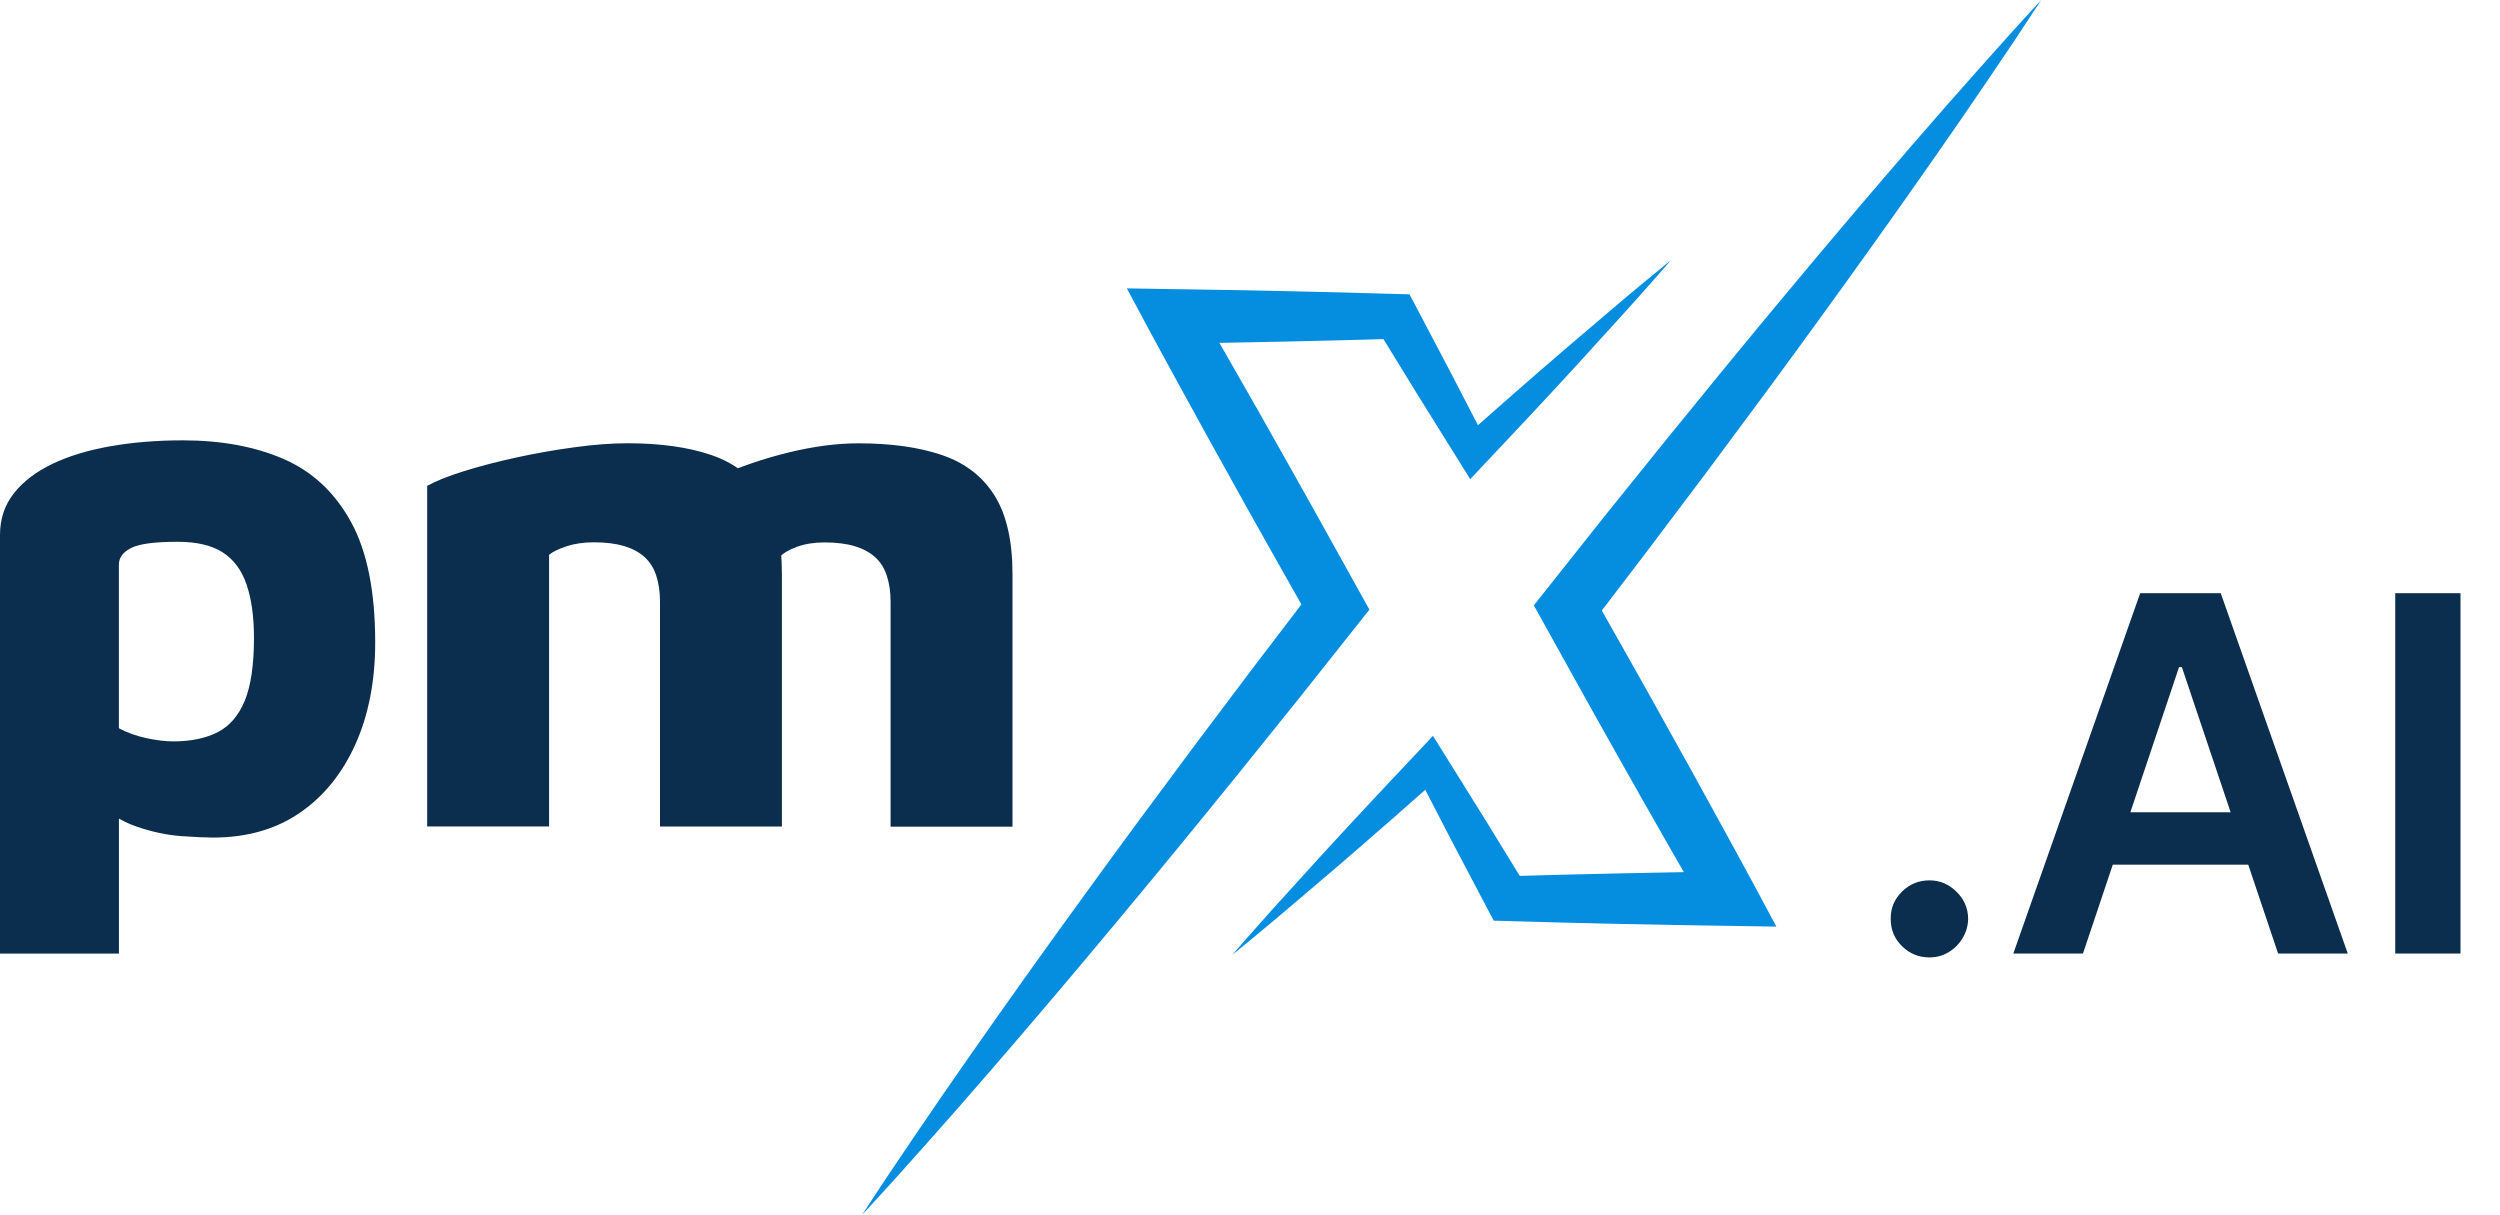
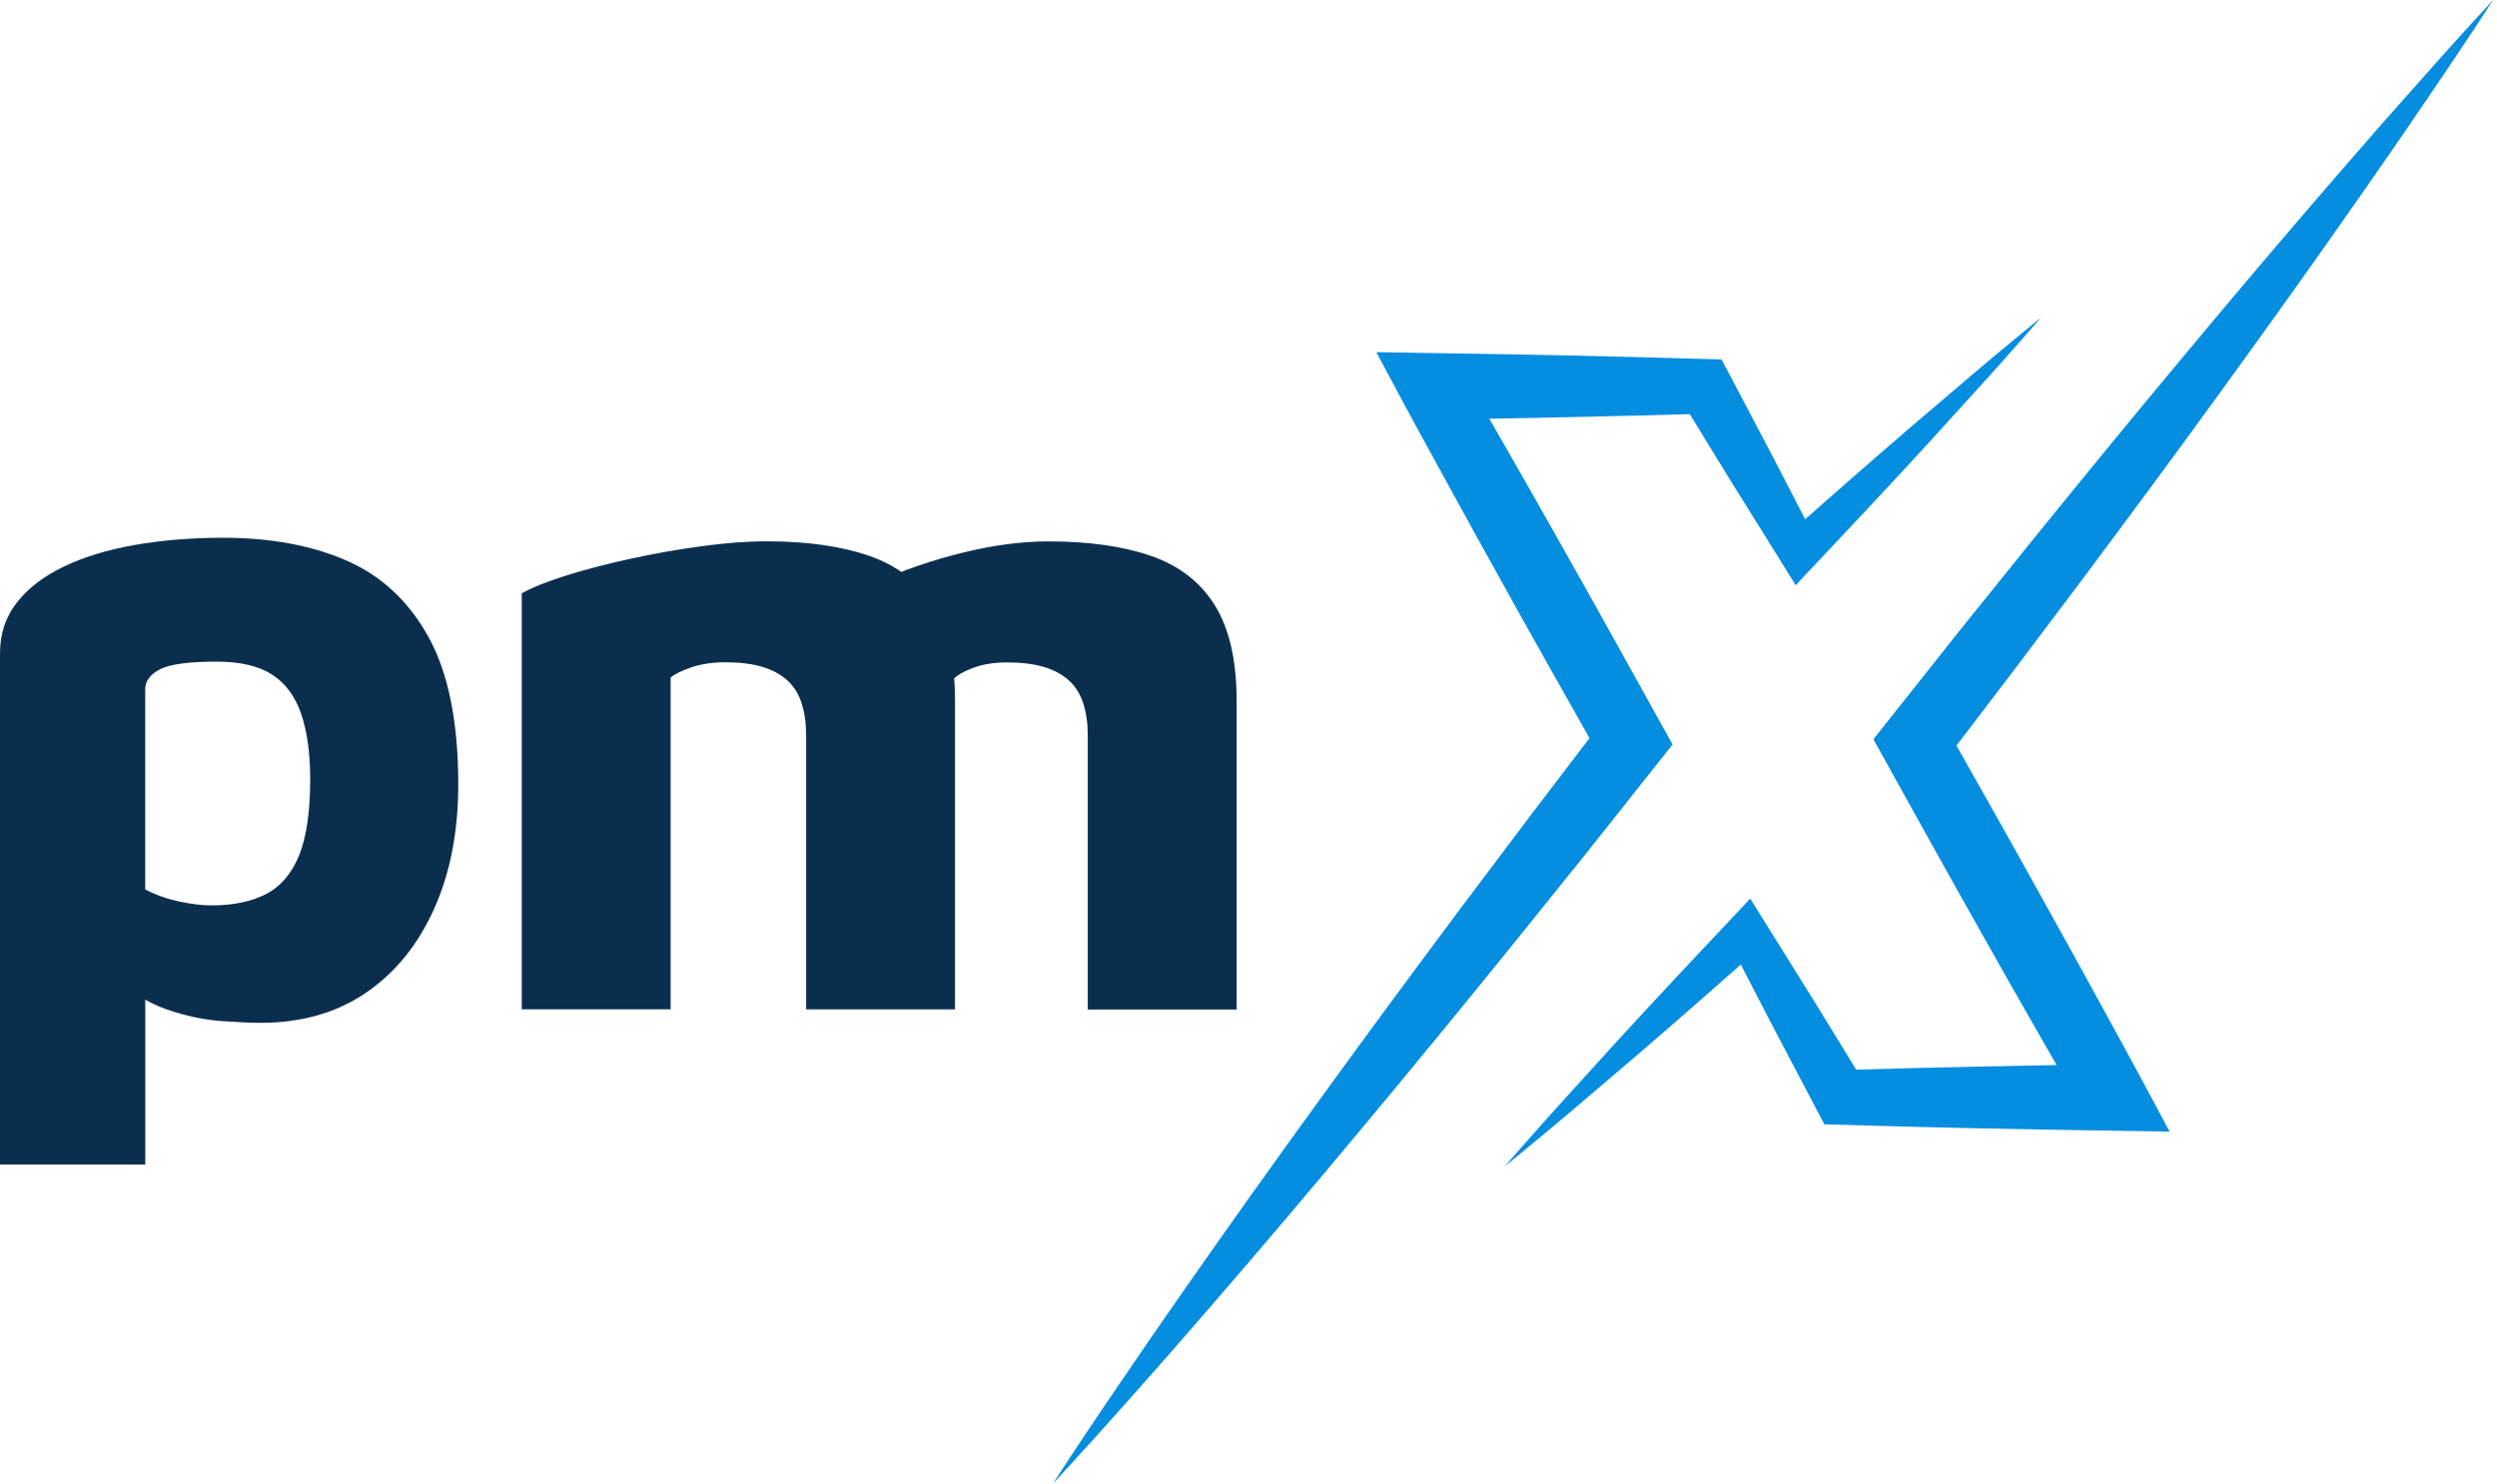
- <svg xmlns="http://www.w3.org/2000/svg" width="214" height="104" viewBox="0 0 214 104" fill="none">
+ <svg xmlns="http://www.w3.org/2000/svg" width="175" height="104" viewBox="0 0 175 104" fill="none">
  <path d="M137.414 44.108L132.288 50.567L131.294 51.819L132.087 53.246L135.546 59.473C136.697 61.55 137.869 63.619 139.032 65.687C140.196 67.755 141.364 69.824 142.549 71.883C143.08 72.806 143.606 73.728 144.136 74.656L143.361 74.669L138.587 74.763L133.812 74.874L130.09 74.977L127.211 70.283L123.676 64.613L122.664 62.986L121.438 64.292C120.092 65.727 118.732 67.154 117.391 68.598C116.045 70.038 114.707 71.482 113.374 72.935L109.398 77.312C108.734 78.039 108.083 78.783 107.428 79.519C106.773 80.254 106.117 80.994 105.476 81.743C106.242 81.124 107.005 80.491 107.762 79.862C108.52 79.234 109.282 78.605 110.031 77.963L114.533 74.13C116.027 72.846 117.516 71.553 118.995 70.256C120.003 69.378 121.006 68.495 122.004 67.608L124.255 71.963L127.367 77.874L127.862 78.81L129.034 78.841L133.808 78.975L138.582 79.087L143.356 79.18L148.13 79.256L152.057 79.318L150.167 75.788C149.044 73.693 147.89 71.62 146.753 69.534C145.616 67.448 144.462 65.371 143.307 63.298C142.153 61.221 141.007 59.143 139.835 57.079L137.116 52.261L141.132 46.996L146.093 40.408C149.378 35.999 152.655 31.582 155.878 27.124C159.109 22.676 162.305 18.196 165.457 13.68C167.035 11.425 168.6 9.16 170.142 6.878C171.693 4.605 173.226 2.313 174.729 0C172.852 2.024 171.011 4.074 169.188 6.138C167.351 8.193 165.542 10.266 163.741 12.348C160.139 16.511 156.582 20.706 153.06 24.936C149.534 29.157 146.053 33.414 142.589 37.684L137.414 44.108Z" fill="#058DE0" />
  <path d="M79.332 97.871C81.168 95.816 82.978 93.743 84.779 91.661C88.381 87.498 91.938 83.303 95.459 79.073C98.985 74.852 102.467 70.595 105.93 66.324L111.101 59.897L116.227 53.438L117.221 52.185L116.428 50.758L112.969 44.531C111.819 42.454 110.646 40.386 109.483 38.317C108.32 36.249 107.152 34.181 105.966 32.121C105.436 31.199 104.91 30.276 104.379 29.349L105.155 29.335L109.929 29.242L114.703 29.13L118.425 29.028L121.305 33.722L124.839 39.392L125.851 41.019L127.077 39.713C128.423 38.277 129.783 36.851 131.125 35.407C132.471 33.967 133.808 32.523 135.141 31.069L139.117 26.692C139.781 25.965 140.432 25.221 141.087 24.485C141.743 23.75 142.398 23.01 143.04 22.261C142.273 22.881 141.511 23.514 140.753 24.142C139.995 24.771 139.233 25.399 138.484 26.041L133.982 29.875C132.489 31.159 131 32.451 129.52 33.748C128.512 34.627 127.51 35.509 126.511 36.396L124.26 32.041L121.149 26.13L120.654 25.194L119.481 25.163L114.707 25.029L109.933 24.918L105.159 24.824L100.385 24.748L96.458 24.686L98.348 28.216C99.471 30.311 100.626 32.384 101.762 34.47C102.899 36.557 104.054 38.634 105.208 40.707C106.363 42.784 107.508 44.861 108.681 46.925L111.4 51.739L107.383 57.004L102.422 63.592C99.137 68 95.861 72.418 92.638 76.876C89.406 81.324 86.21 85.804 83.058 90.32C81.48 92.575 79.916 94.84 78.374 97.122C76.822 99.395 75.289 101.686 73.787 104C75.663 101.981 77.504 99.935 79.332 97.871Z" fill="#058DE0" />
-   <path d="M18.223 71.696C17.634 71.696 16.734 71.656 15.521 71.571C14.304 71.486 13.03 71.215 11.688 70.755C10.346 70.296 9.196 69.543 8.233 68.491L10.181 65.224V81.627H0V45.802C0 44.42 0.397 43.225 1.195 42.218C1.988 41.211 3.089 40.377 4.493 39.704C5.897 39.035 7.551 38.531 9.459 38.197C11.367 37.863 13.426 37.693 15.651 37.693C18.958 37.693 21.842 38.228 24.294 39.298C26.745 40.368 28.662 42.16 30.044 44.674C31.426 47.188 32.117 50.625 32.117 54.98C32.117 58.292 31.551 61.203 30.419 63.717C29.286 66.231 27.695 68.192 25.64 69.592C23.585 70.996 21.111 71.696 18.223 71.696ZM14.826 63.463C16.333 63.463 17.603 63.2 18.628 62.678C19.654 62.152 20.429 61.252 20.955 59.977C21.477 58.698 21.74 56.91 21.74 54.605C21.74 52.805 21.53 51.285 21.111 50.05C20.692 48.815 20.01 47.892 19.07 47.286C18.129 46.68 16.836 46.377 15.205 46.377C13.235 46.377 11.906 46.555 11.215 46.912C10.524 47.268 10.177 47.741 10.177 48.325V62.339C10.89 62.718 11.674 62.999 12.535 63.186C13.391 63.369 14.157 63.463 14.826 63.463Z" fill="#0B2E4E" />
-   <path d="M66.931 49.132V70.751H56.496V51.517C56.496 50.679 56.389 49.934 56.179 49.288C55.969 48.637 55.635 48.102 55.172 47.683C54.708 47.264 54.124 46.952 53.411 46.738C52.698 46.529 51.842 46.422 50.834 46.422C49.956 46.422 49.167 46.538 48.476 46.769C47.785 47.001 47.291 47.242 47.001 47.492V70.747H36.566V41.59C37.319 41.171 38.367 40.752 39.708 40.333C41.05 39.914 42.534 39.526 44.17 39.169C45.806 38.812 47.46 38.518 49.136 38.291C50.812 38.059 52.341 37.943 53.723 37.943C56.531 37.943 58.92 38.278 60.886 38.951C62.857 39.624 64.354 40.774 65.379 42.41C66.418 44.041 66.931 46.283 66.931 49.132ZM56.5 43.916C57.797 42.744 59.424 41.719 61.372 40.836C63.32 39.954 65.362 39.254 67.501 38.732C69.636 38.211 71.629 37.948 73.475 37.948C76.283 37.948 78.668 38.282 80.638 38.955C82.608 39.628 84.106 40.778 85.131 42.414C86.156 44.05 86.669 46.292 86.669 49.141V70.76H76.234V51.526C76.234 50.688 76.127 49.943 75.917 49.297C75.708 48.646 75.373 48.111 74.91 47.692C74.446 47.273 73.862 46.961 73.149 46.747C72.436 46.538 71.576 46.431 70.573 46.431C69.695 46.431 68.906 46.555 68.215 46.809C67.524 47.063 67.029 47.353 66.739 47.688L56.5 43.916Z" fill="#0B2E4E" />
-   <path d="M165.16 81.955C164.246 81.955 163.463 81.633 162.81 80.991C162.158 80.348 161.836 79.565 161.846 78.641C161.836 77.738 162.158 76.965 162.81 76.322C163.463 75.68 164.246 75.358 165.16 75.358C166.043 75.358 166.811 75.68 167.464 76.322C168.127 76.965 168.463 77.738 168.473 78.641C168.463 79.254 168.302 79.811 167.991 80.313C167.69 80.815 167.288 81.217 166.786 81.518C166.294 81.809 165.752 81.955 165.16 81.955ZM178.303 81.623H172.34L183.198 50.78H190.096L200.969 81.623H195.005L186.767 57.105H186.526L178.303 81.623ZM178.499 69.53H194.764V74.018H178.499V69.53ZM210.619 50.78V81.623H205.032V50.78H210.619Z" fill="#0B2E4E" />
+   <path d="M18.223 71.696C17.634 71.696 16.734 71.656 15.521 71.571C14.304 71.486 13.03 71.214 11.688 70.755C10.346 70.296 9.196 69.543 8.233 68.491L10.181 65.223V81.627H0V45.802C0 44.42 0.397 43.225 1.195 42.218C1.988 41.21 3.089 40.377 4.493 39.704C5.897 39.035 7.551 38.531 9.459 38.197C11.367 37.863 13.426 37.693 15.651 37.693C18.958 37.693 21.842 38.228 24.294 39.298C26.745 40.368 28.662 42.16 30.044 44.674C31.426 47.188 32.117 50.625 32.117 54.98C32.117 58.292 31.551 61.203 30.419 63.717C29.286 66.231 27.695 68.192 25.64 69.592C23.585 70.996 21.111 71.696 18.223 71.696ZM14.826 63.463C16.333 63.463 17.603 63.2 18.628 62.678C19.654 62.152 20.429 61.252 20.955 59.977C21.477 58.697 21.74 56.91 21.74 54.605C21.74 52.805 21.53 51.285 21.111 50.05C20.692 48.815 20.01 47.892 19.07 47.286C18.129 46.68 16.836 46.377 15.205 46.377C13.235 46.377 11.906 46.555 11.215 46.912C10.524 47.268 10.177 47.741 10.177 48.325V62.339C10.89 62.718 11.674 62.999 12.535 63.186C13.391 63.369 14.157 63.463 14.826 63.463Z" fill="#0B2E4E" />
+   <path d="M66.931 49.132V70.751H56.496V51.517C56.496 50.679 56.389 49.934 56.179 49.288C55.969 48.637 55.635 48.102 55.172 47.683C54.708 47.264 54.124 46.952 53.411 46.738C52.698 46.529 51.842 46.422 50.834 46.422C49.956 46.422 49.167 46.538 48.476 46.769C47.785 47.001 47.291 47.242 47.001 47.491V70.747H36.566V41.59C37.319 41.17 38.367 40.752 39.708 40.333C41.05 39.913 42.534 39.526 44.17 39.169C45.806 38.812 47.46 38.518 49.136 38.291C50.812 38.059 52.341 37.943 53.723 37.943C56.531 37.943 58.92 38.278 60.886 38.951C62.856 39.624 64.354 40.774 65.379 42.41C66.418 44.041 66.931 46.283 66.931 49.132ZM56.5 43.916C57.797 42.744 59.424 41.719 61.372 40.836C63.32 39.954 65.362 39.254 67.501 38.732C69.636 38.211 71.629 37.948 73.475 37.948C76.283 37.948 78.668 38.282 80.638 38.955C82.608 39.628 84.106 40.778 85.131 42.414C86.156 44.05 86.669 46.292 86.669 49.141V70.76H76.234V51.526C76.234 50.688 76.127 49.943 75.917 49.297C75.708 48.646 75.373 48.111 74.91 47.692C74.446 47.273 73.862 46.961 73.149 46.747C72.436 46.538 71.576 46.431 70.573 46.431C69.695 46.431 68.906 46.555 68.215 46.809C67.524 47.063 67.029 47.353 66.739 47.688L56.5 43.916Z" fill="#0B2E4E" />
</svg>
